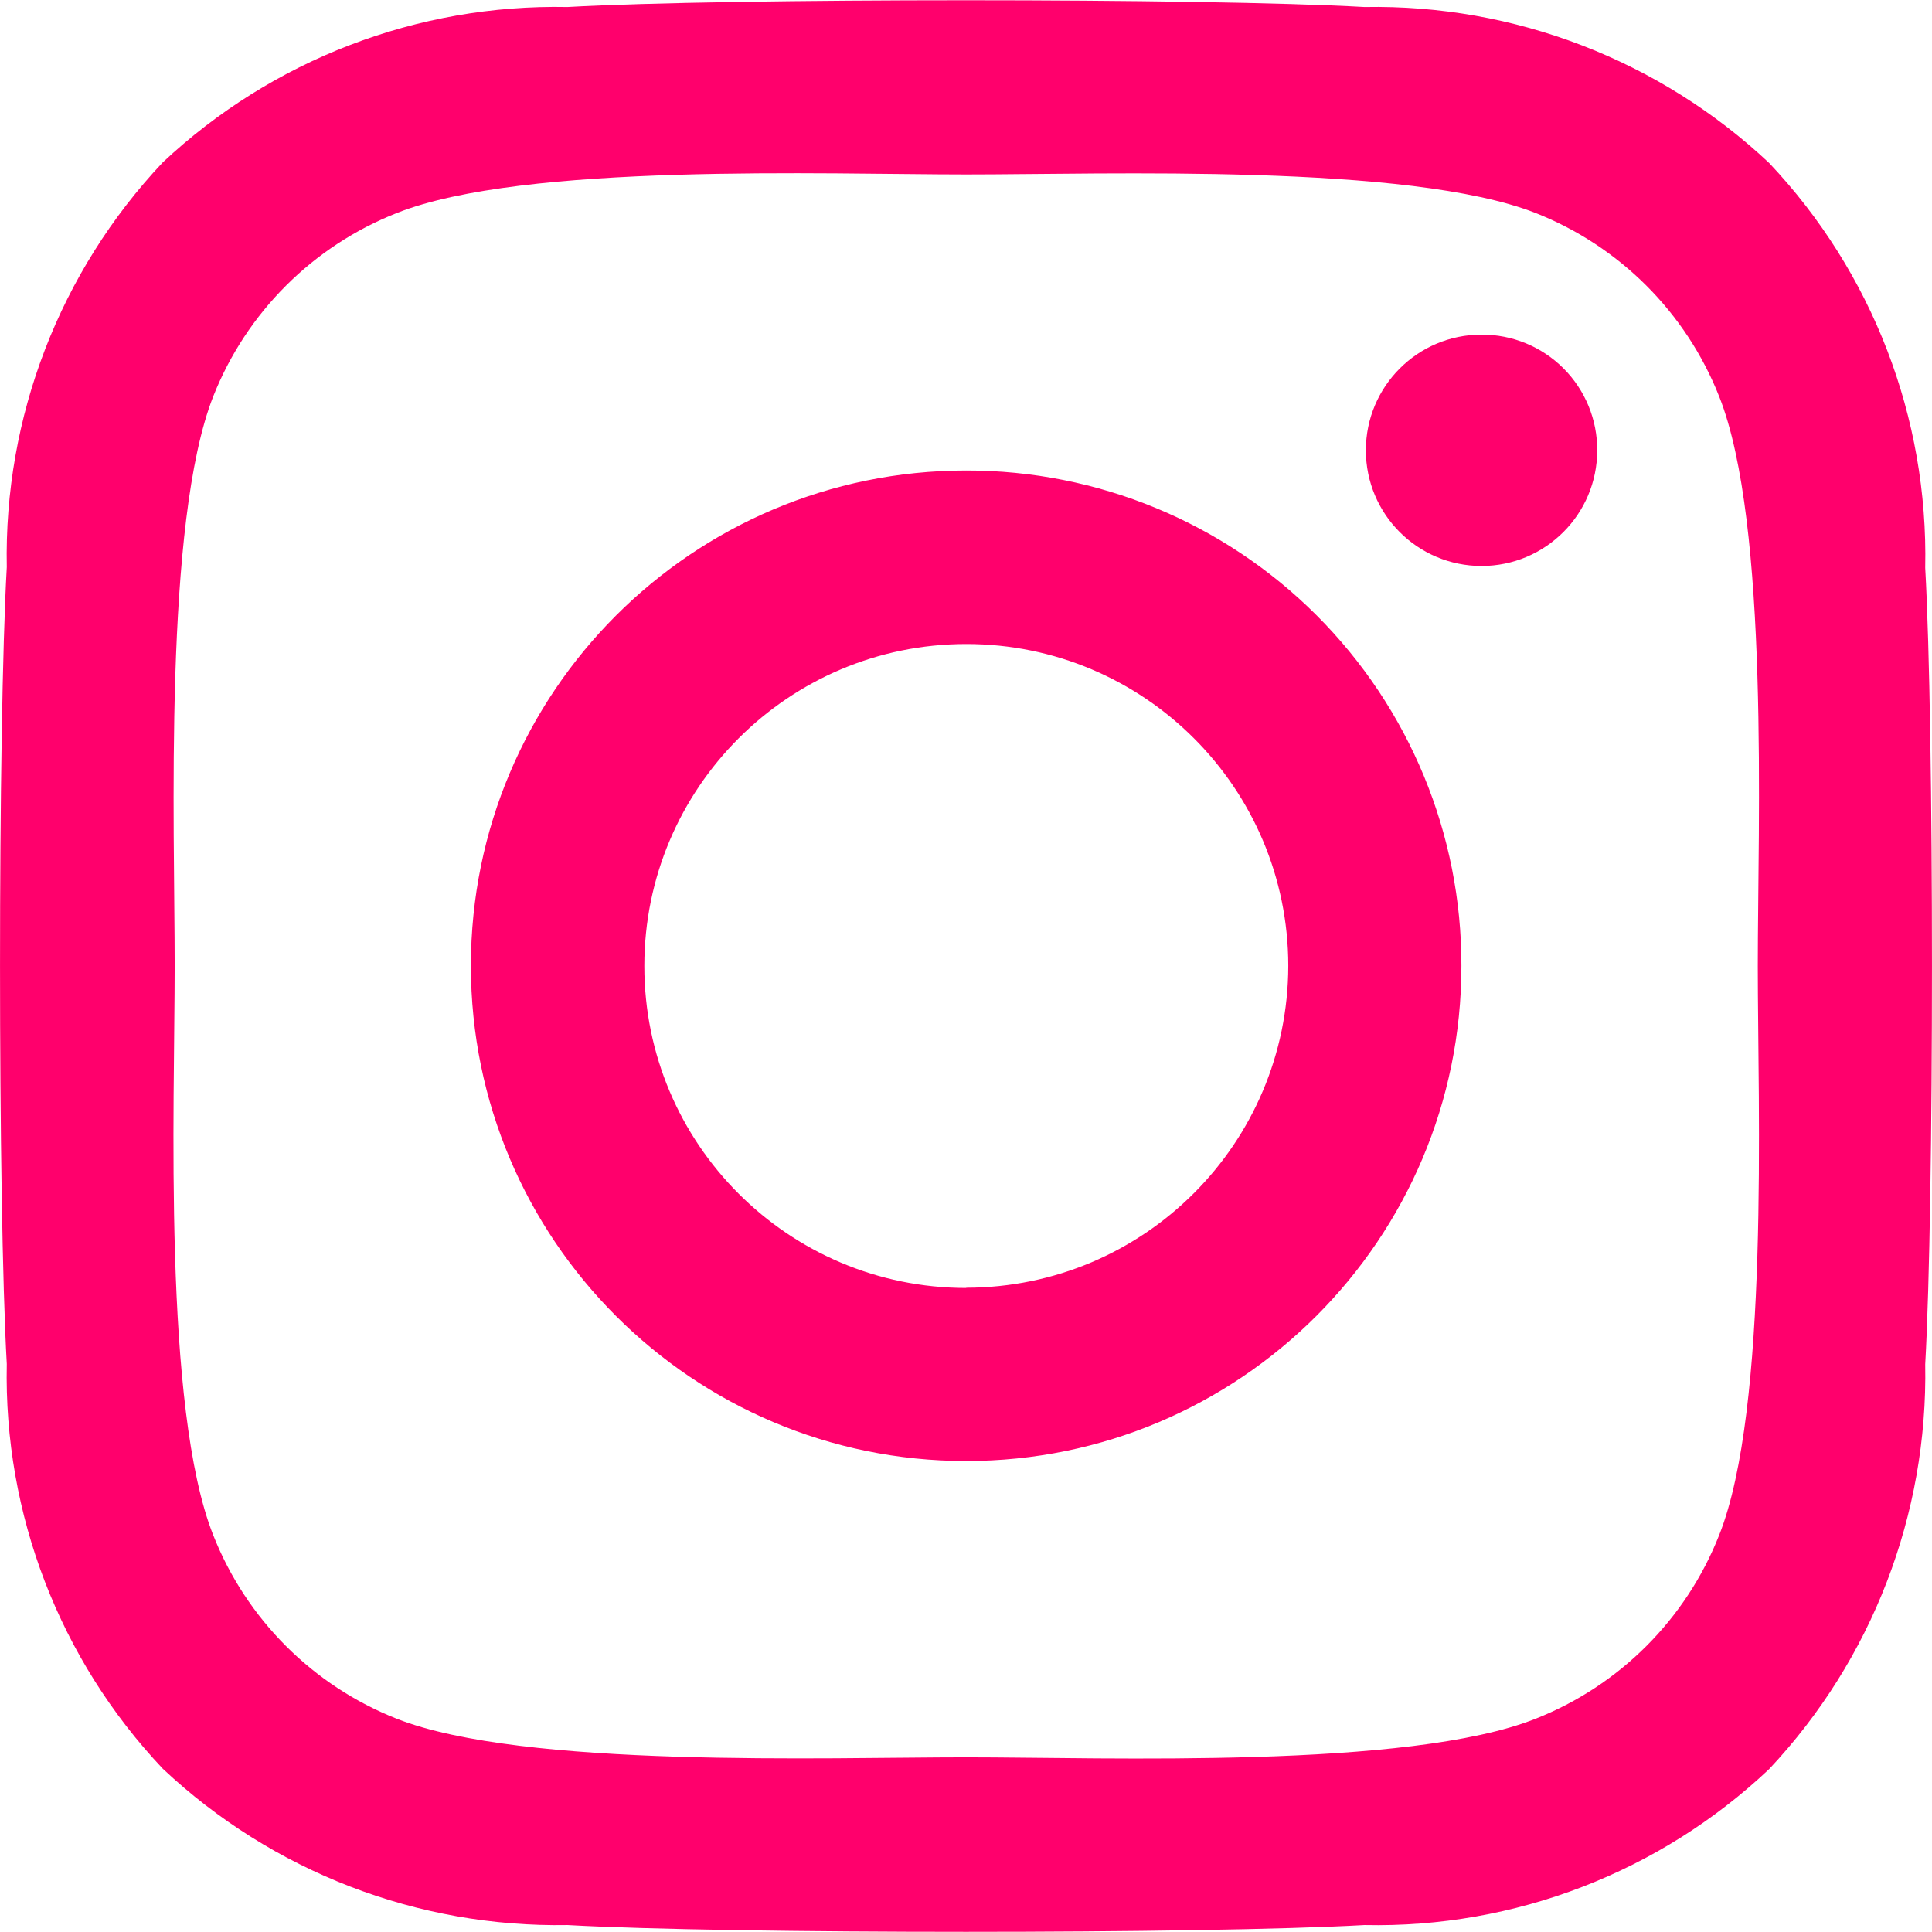
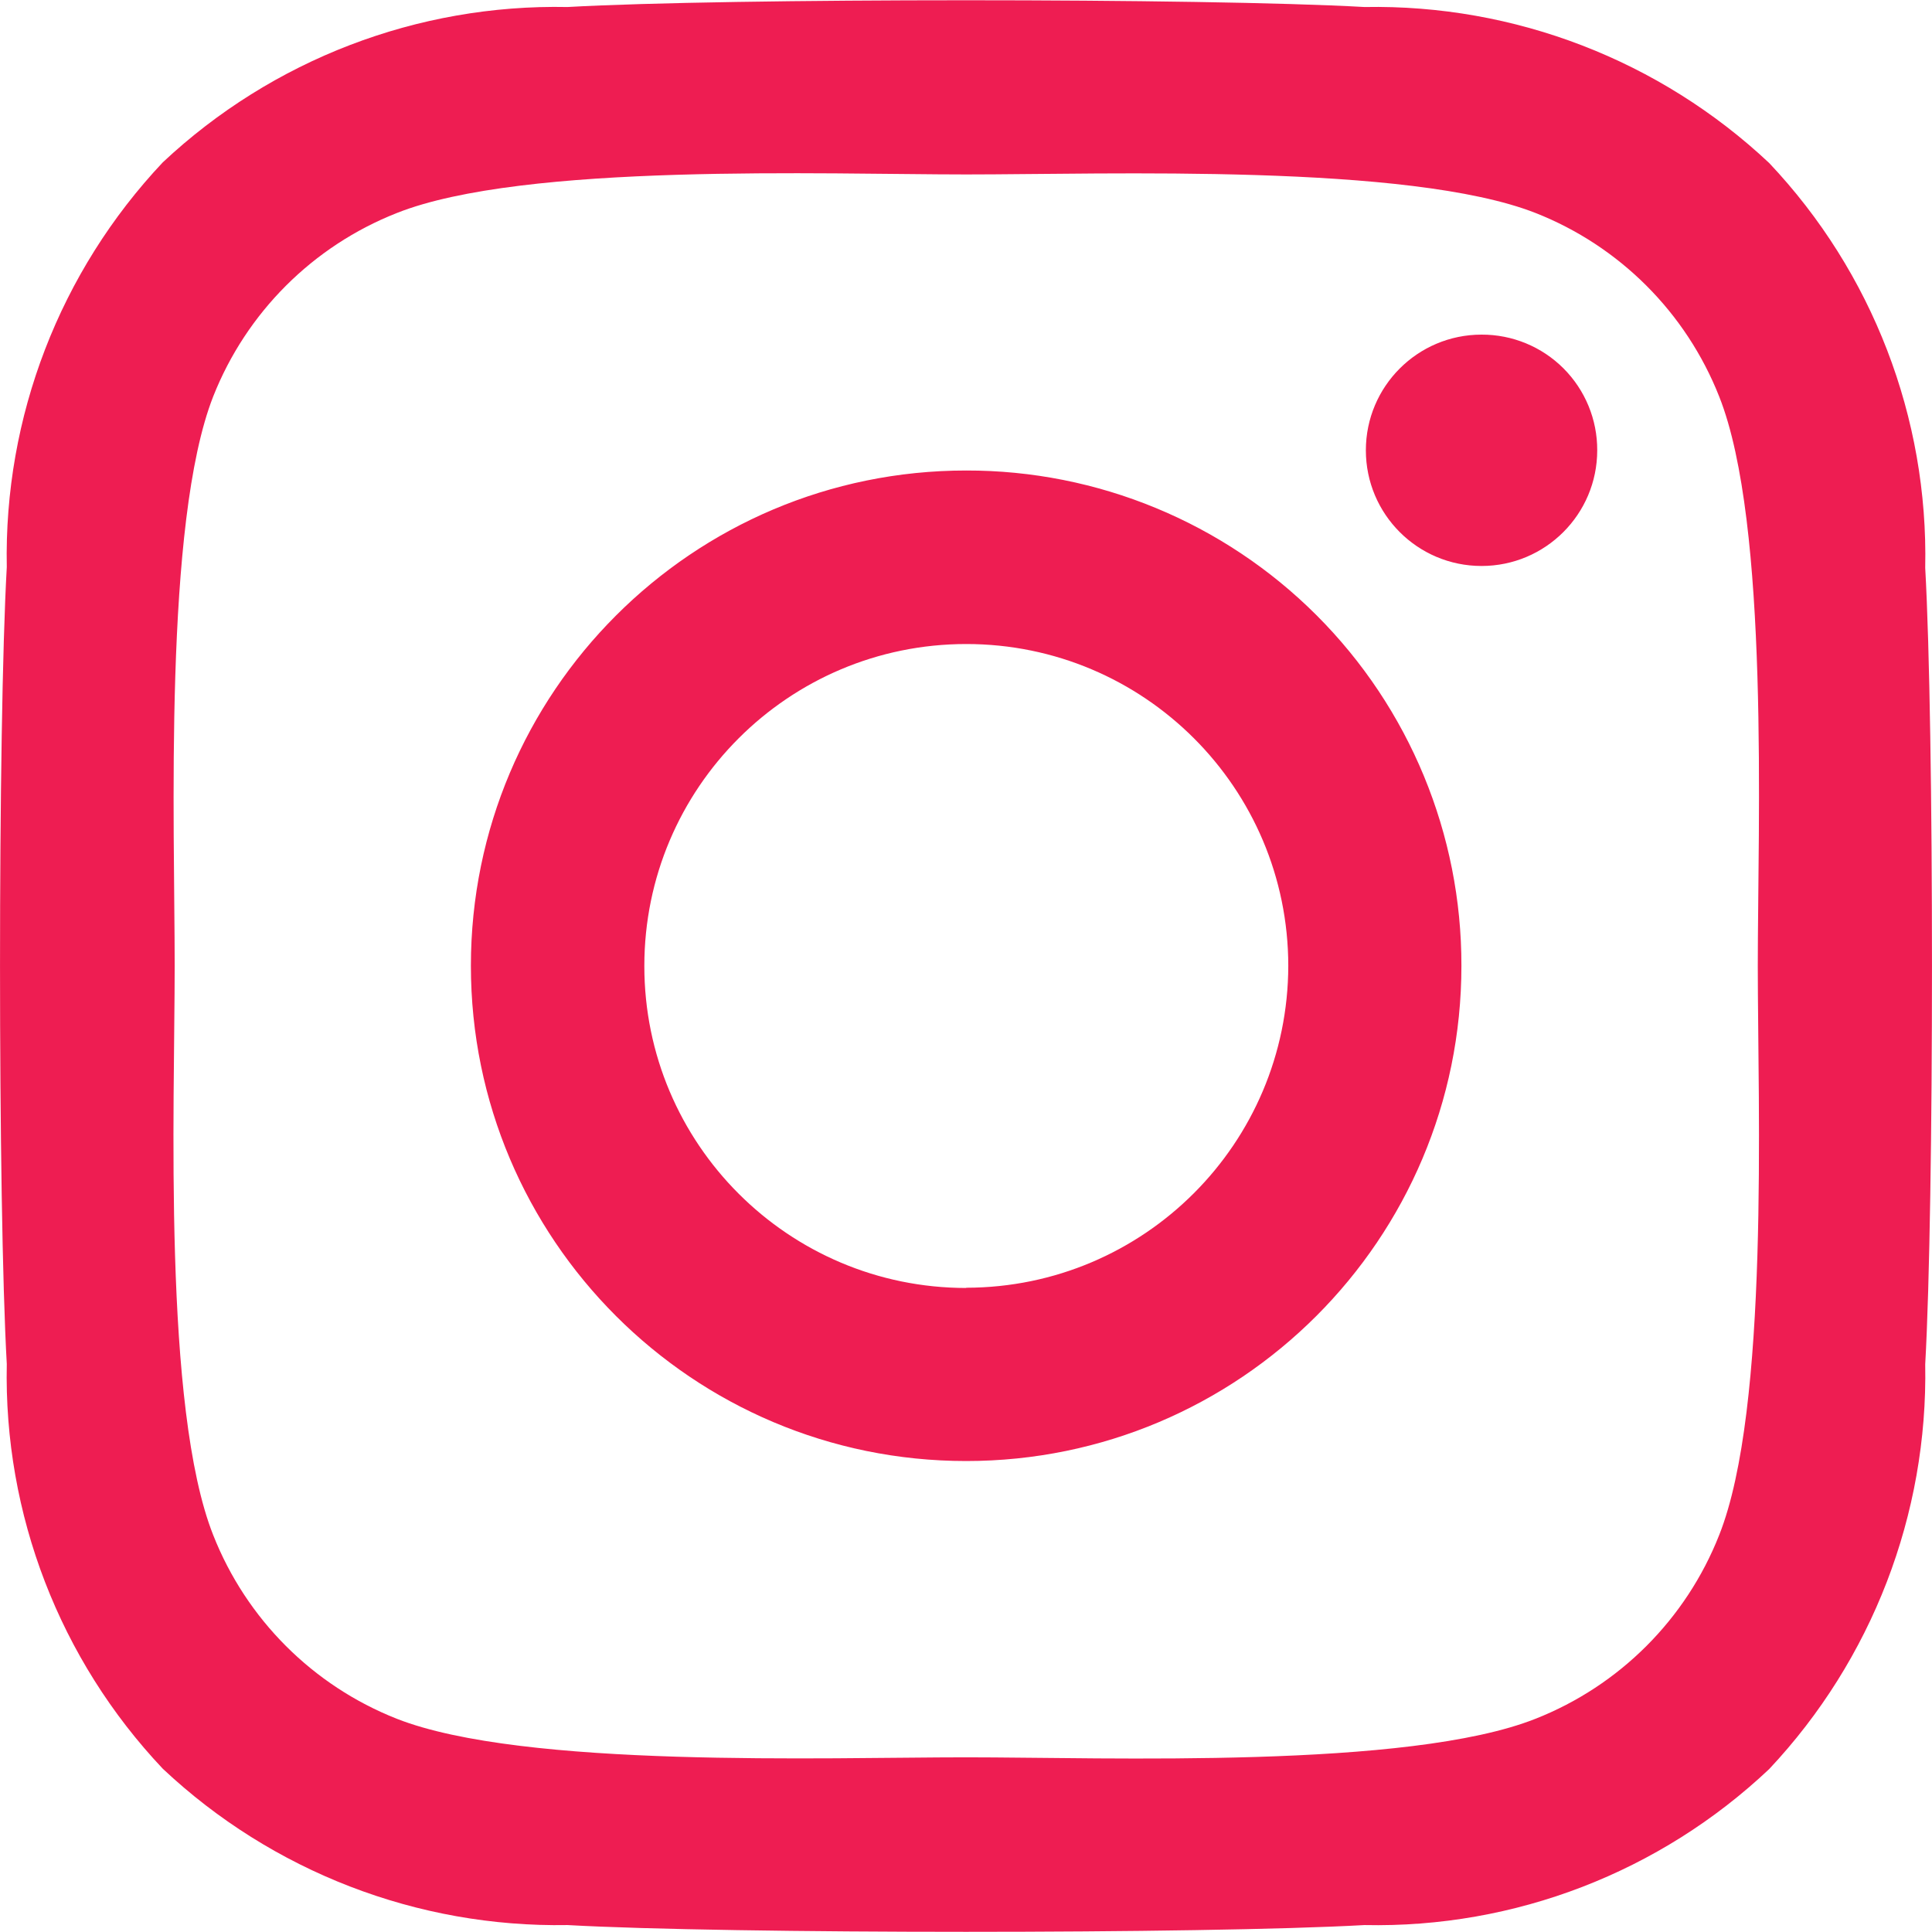
<svg xmlns="http://www.w3.org/2000/svg" width="25.052" height="25.046" viewBox="0 0 25.052 25.046">
-   <path id="Icon_awesome-instagram" data-name="Icon awesome-instagram" d="M12.523,8.339a6.422,6.422,0,1,0,6.422,6.422A6.411,6.411,0,0,0,12.523,8.339Zm0,10.6A4.175,4.175,0,1,1,16.7,14.761a4.182,4.182,0,0,1-4.175,4.175ZM20.706,8.077a1.5,1.5,0,1,1-1.5-1.5A1.494,1.494,0,0,1,20.706,8.077ZM24.959,9.6a7.412,7.412,0,0,0-2.023-5.248,7.461,7.461,0,0,0-5.248-2.023c-2.068-.117-8.266-.117-10.334,0A7.45,7.45,0,0,0,2.106,4.343,7.437,7.437,0,0,0,.083,9.591c-.117,2.068-.117,8.266,0,10.334a7.412,7.412,0,0,0,2.023,5.248A7.47,7.47,0,0,0,7.354,27.2c2.068.117,8.266.117,10.334,0a7.412,7.412,0,0,0,5.248-2.023,7.461,7.461,0,0,0,2.023-5.248c.117-2.068.117-8.26,0-10.328ZM22.287,22.144a4.227,4.227,0,0,1-2.381,2.381c-1.649.654-5.561.5-7.383.5s-5.74.145-7.383-.5A4.227,4.227,0,0,1,2.76,22.144c-.654-1.649-.5-5.561-.5-7.383s-.145-5.74.5-7.383A4.227,4.227,0,0,1,5.141,5c1.649-.654,5.561-.5,7.383-.5s5.74-.145,7.383.5a4.227,4.227,0,0,1,2.381,2.381c.654,1.649.5,5.561.5,7.383S22.941,20.5,22.287,22.144Z" transform="translate(0.005 -2.238)" fill="#FF006C" />
+   <path id="Icon_awesome-instagram" data-name="Icon awesome-instagram" d="M12.523,8.339a6.422,6.422,0,1,0,6.422,6.422A6.411,6.411,0,0,0,12.523,8.339Zm0,10.6A4.175,4.175,0,1,1,16.7,14.761a4.182,4.182,0,0,1-4.175,4.175ZM20.706,8.077a1.5,1.5,0,1,1-1.5-1.5A1.494,1.494,0,0,1,20.706,8.077ZM24.959,9.6a7.412,7.412,0,0,0-2.023-5.248,7.461,7.461,0,0,0-5.248-2.023c-2.068-.117-8.266-.117-10.334,0A7.45,7.45,0,0,0,2.106,4.343,7.437,7.437,0,0,0,.083,9.591c-.117,2.068-.117,8.266,0,10.334a7.412,7.412,0,0,0,2.023,5.248A7.47,7.47,0,0,0,7.354,27.2c2.068.117,8.266.117,10.334,0a7.412,7.412,0,0,0,5.248-2.023,7.461,7.461,0,0,0,2.023-5.248c.117-2.068.117-8.26,0-10.328ZM22.287,22.144a4.227,4.227,0,0,1-2.381,2.381c-1.649.654-5.561.5-7.383.5s-5.74.145-7.383-.5A4.227,4.227,0,0,1,2.76,22.144c-.654-1.649-.5-5.561-.5-7.383s-.145-5.74.5-7.383A4.227,4.227,0,0,1,5.141,5c1.649-.654,5.561-.5,7.383-.5s5.74-.145,7.383.5a4.227,4.227,0,0,1,2.381,2.381c.654,1.649.5,5.561.5,7.383S22.941,20.5,22.287,22.144Z" transform="translate(0.005 -2.238)" fill="#EE1D52" />
</svg>
